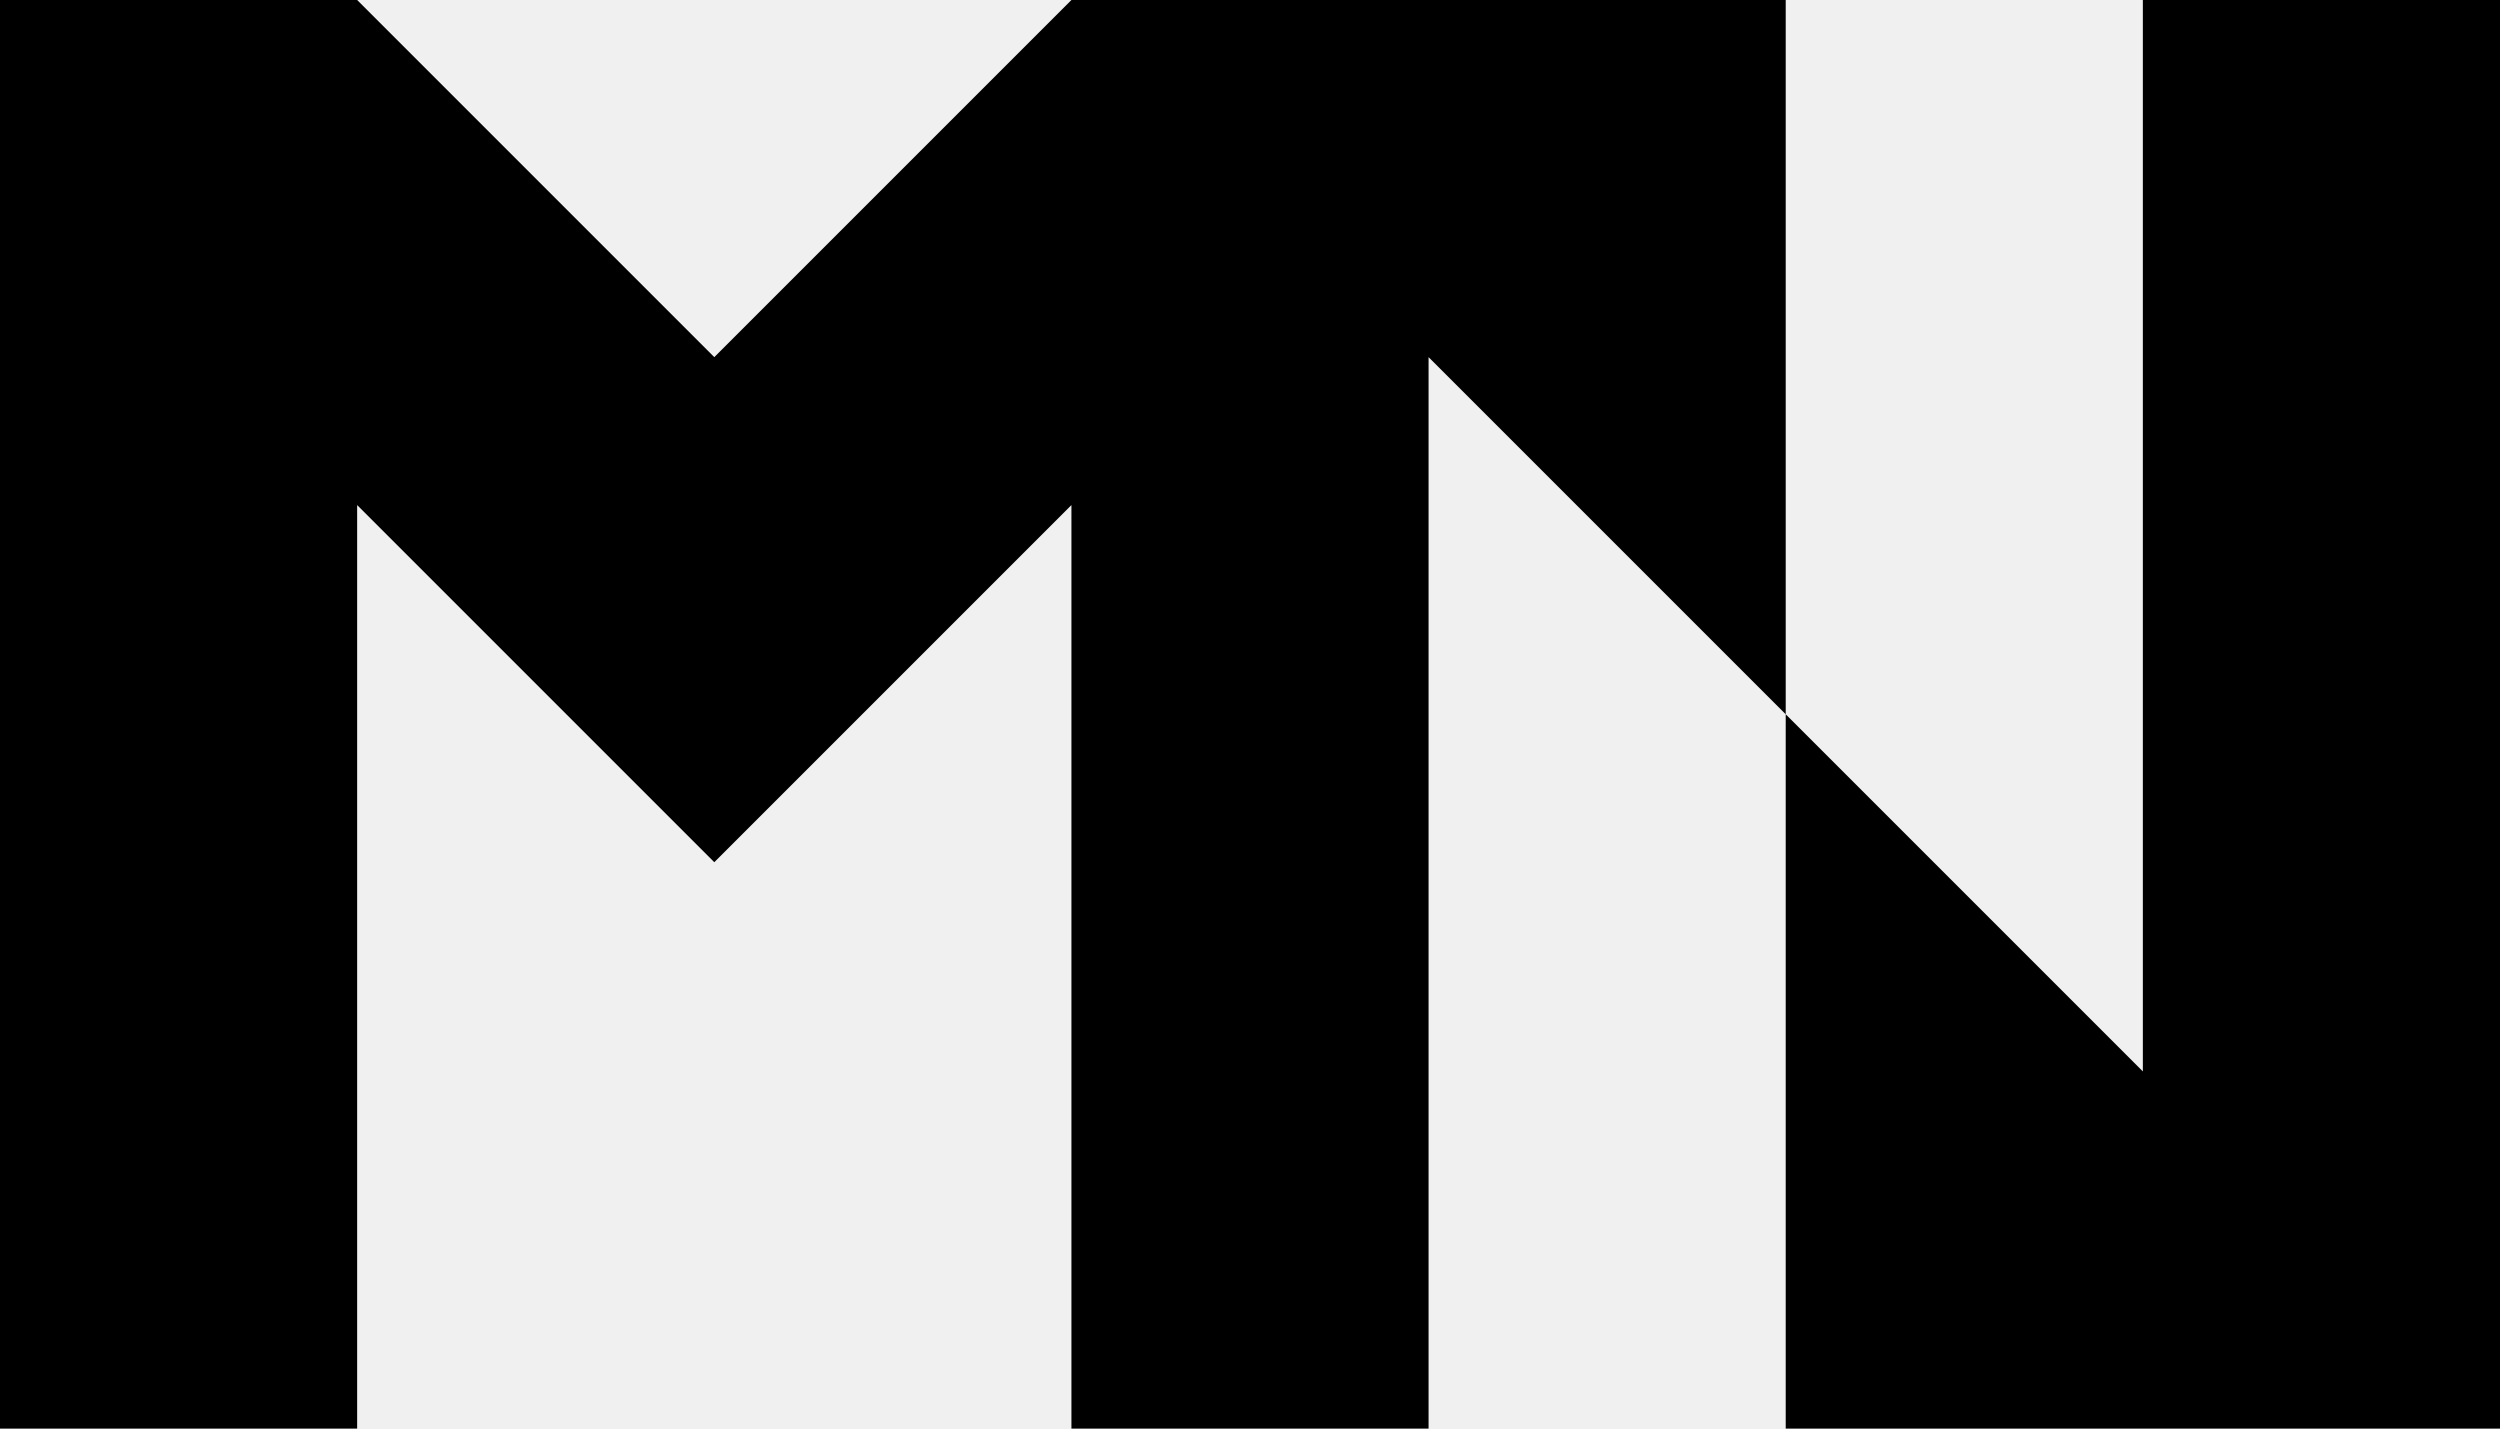
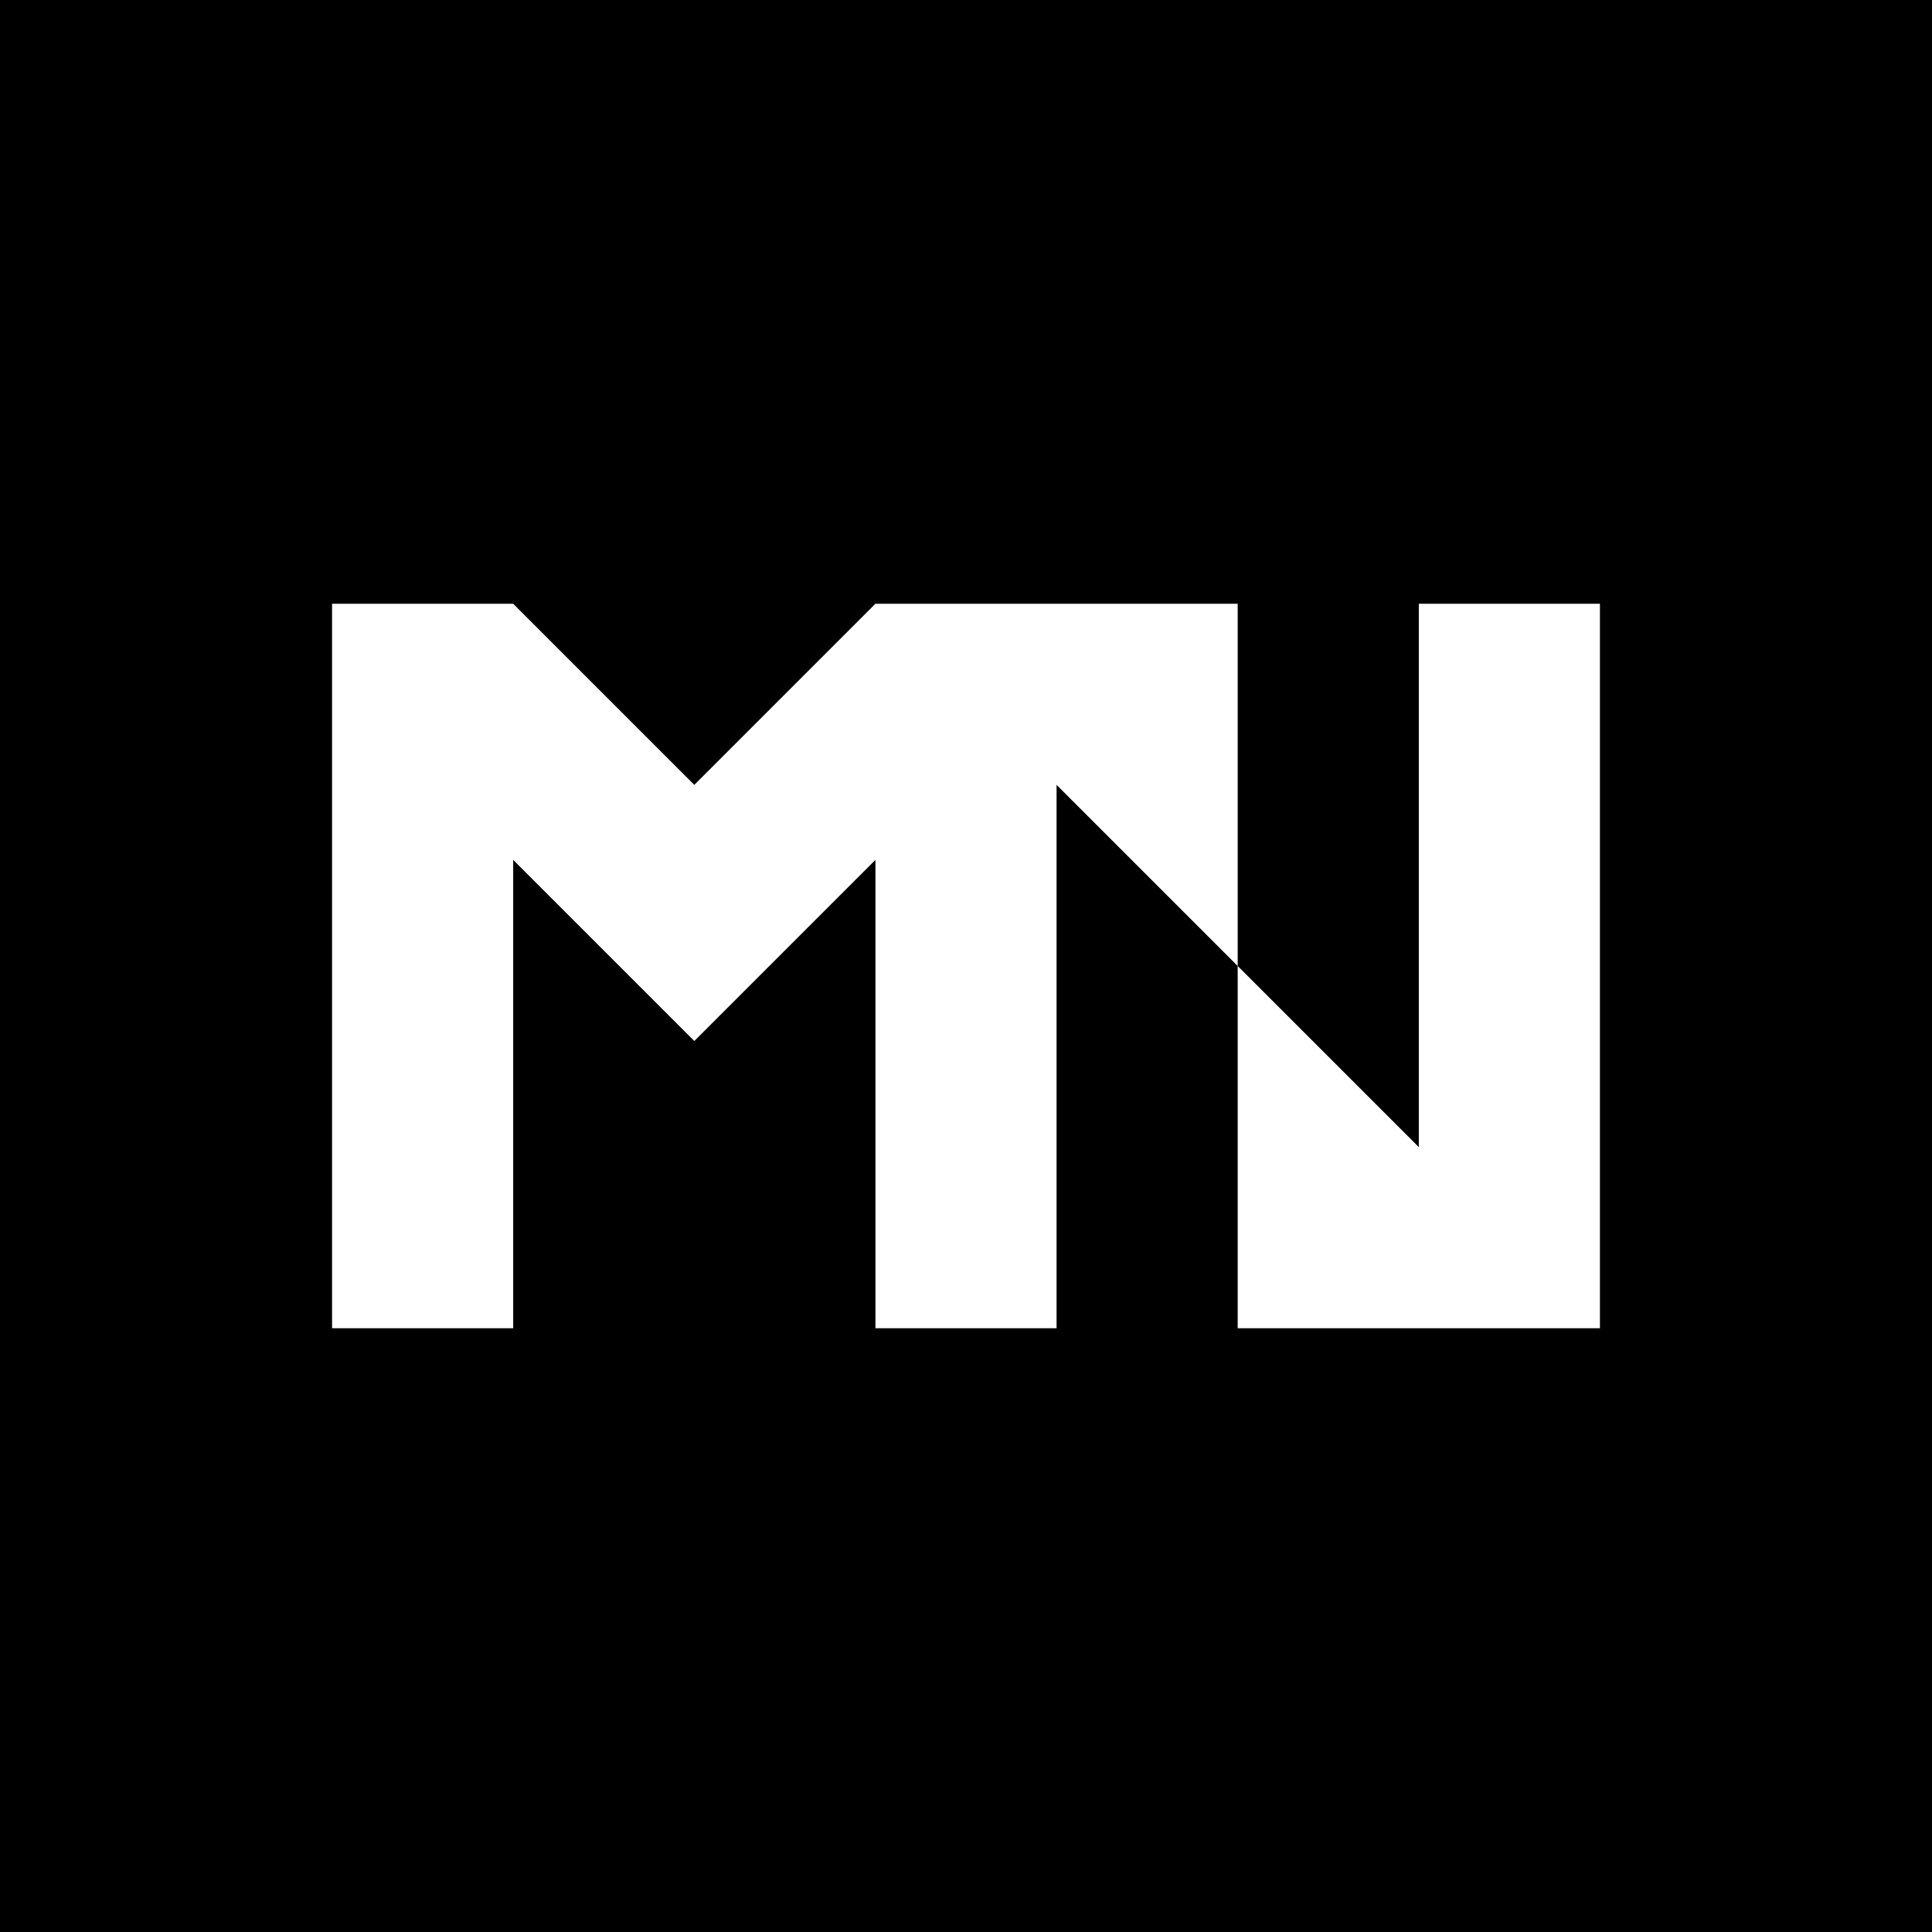
- <svg xmlns="http://www.w3.org/2000/svg" version="1.1" viewBox="0 0 224 128">
-   <path d="m0 0v128h32v-82.746l32 32 32-32v82.746h32v-96l32 32v-64h-32-32l-32 32-32-32h-32zm160 64v64h64v-128h-32v96l-32-32z" stroke-width="0" />
-   <style>
-     path { fill: #000; }
-     @media (prefers-color-scheme: dark) {
-         path { fill: #FFF; }
-     }
-   </style>
+ <svg xmlns="http://www.w3.org/2000/svg" version="1.1" viewBox="0 0 512 512" xml:space="preserve">
+   <rect width="512" height="512" stroke-width="10" />
+   <path d="m88 160v192h48v-124.12l48 48 48-48v124.12h48v-144l48 48v-96h-96l-48 48-48-48zm240 96v96h96v-192h-48v144z" fill="#fff" stroke-width="0" />
</svg>
